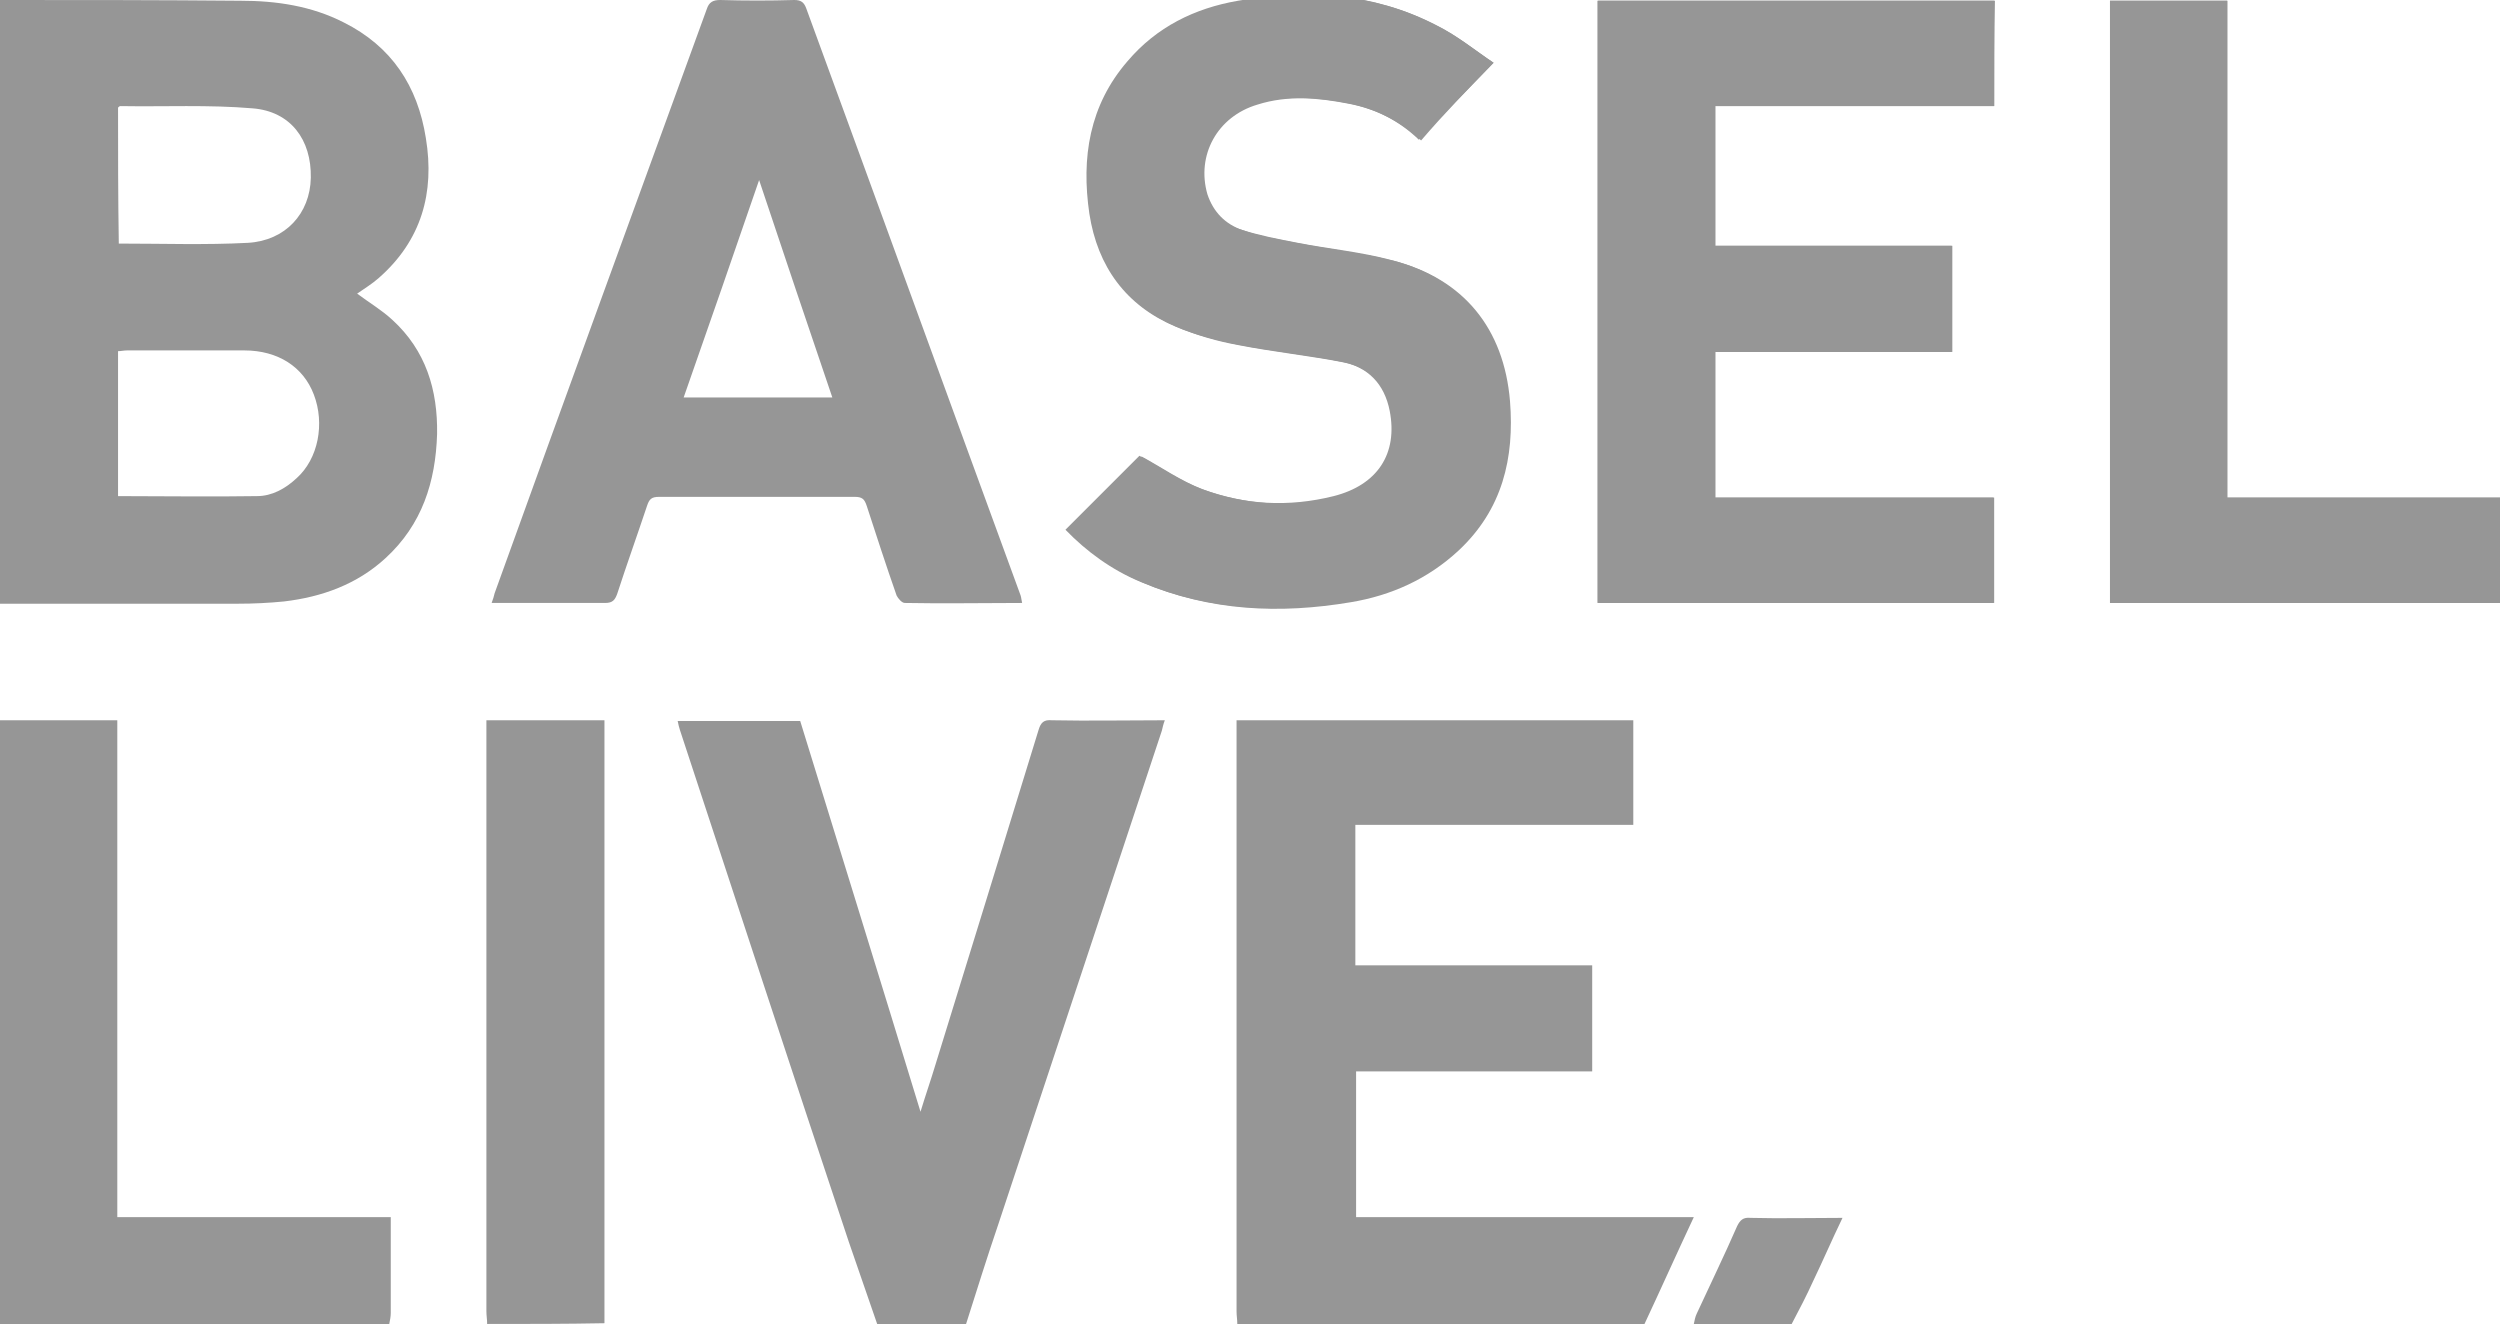
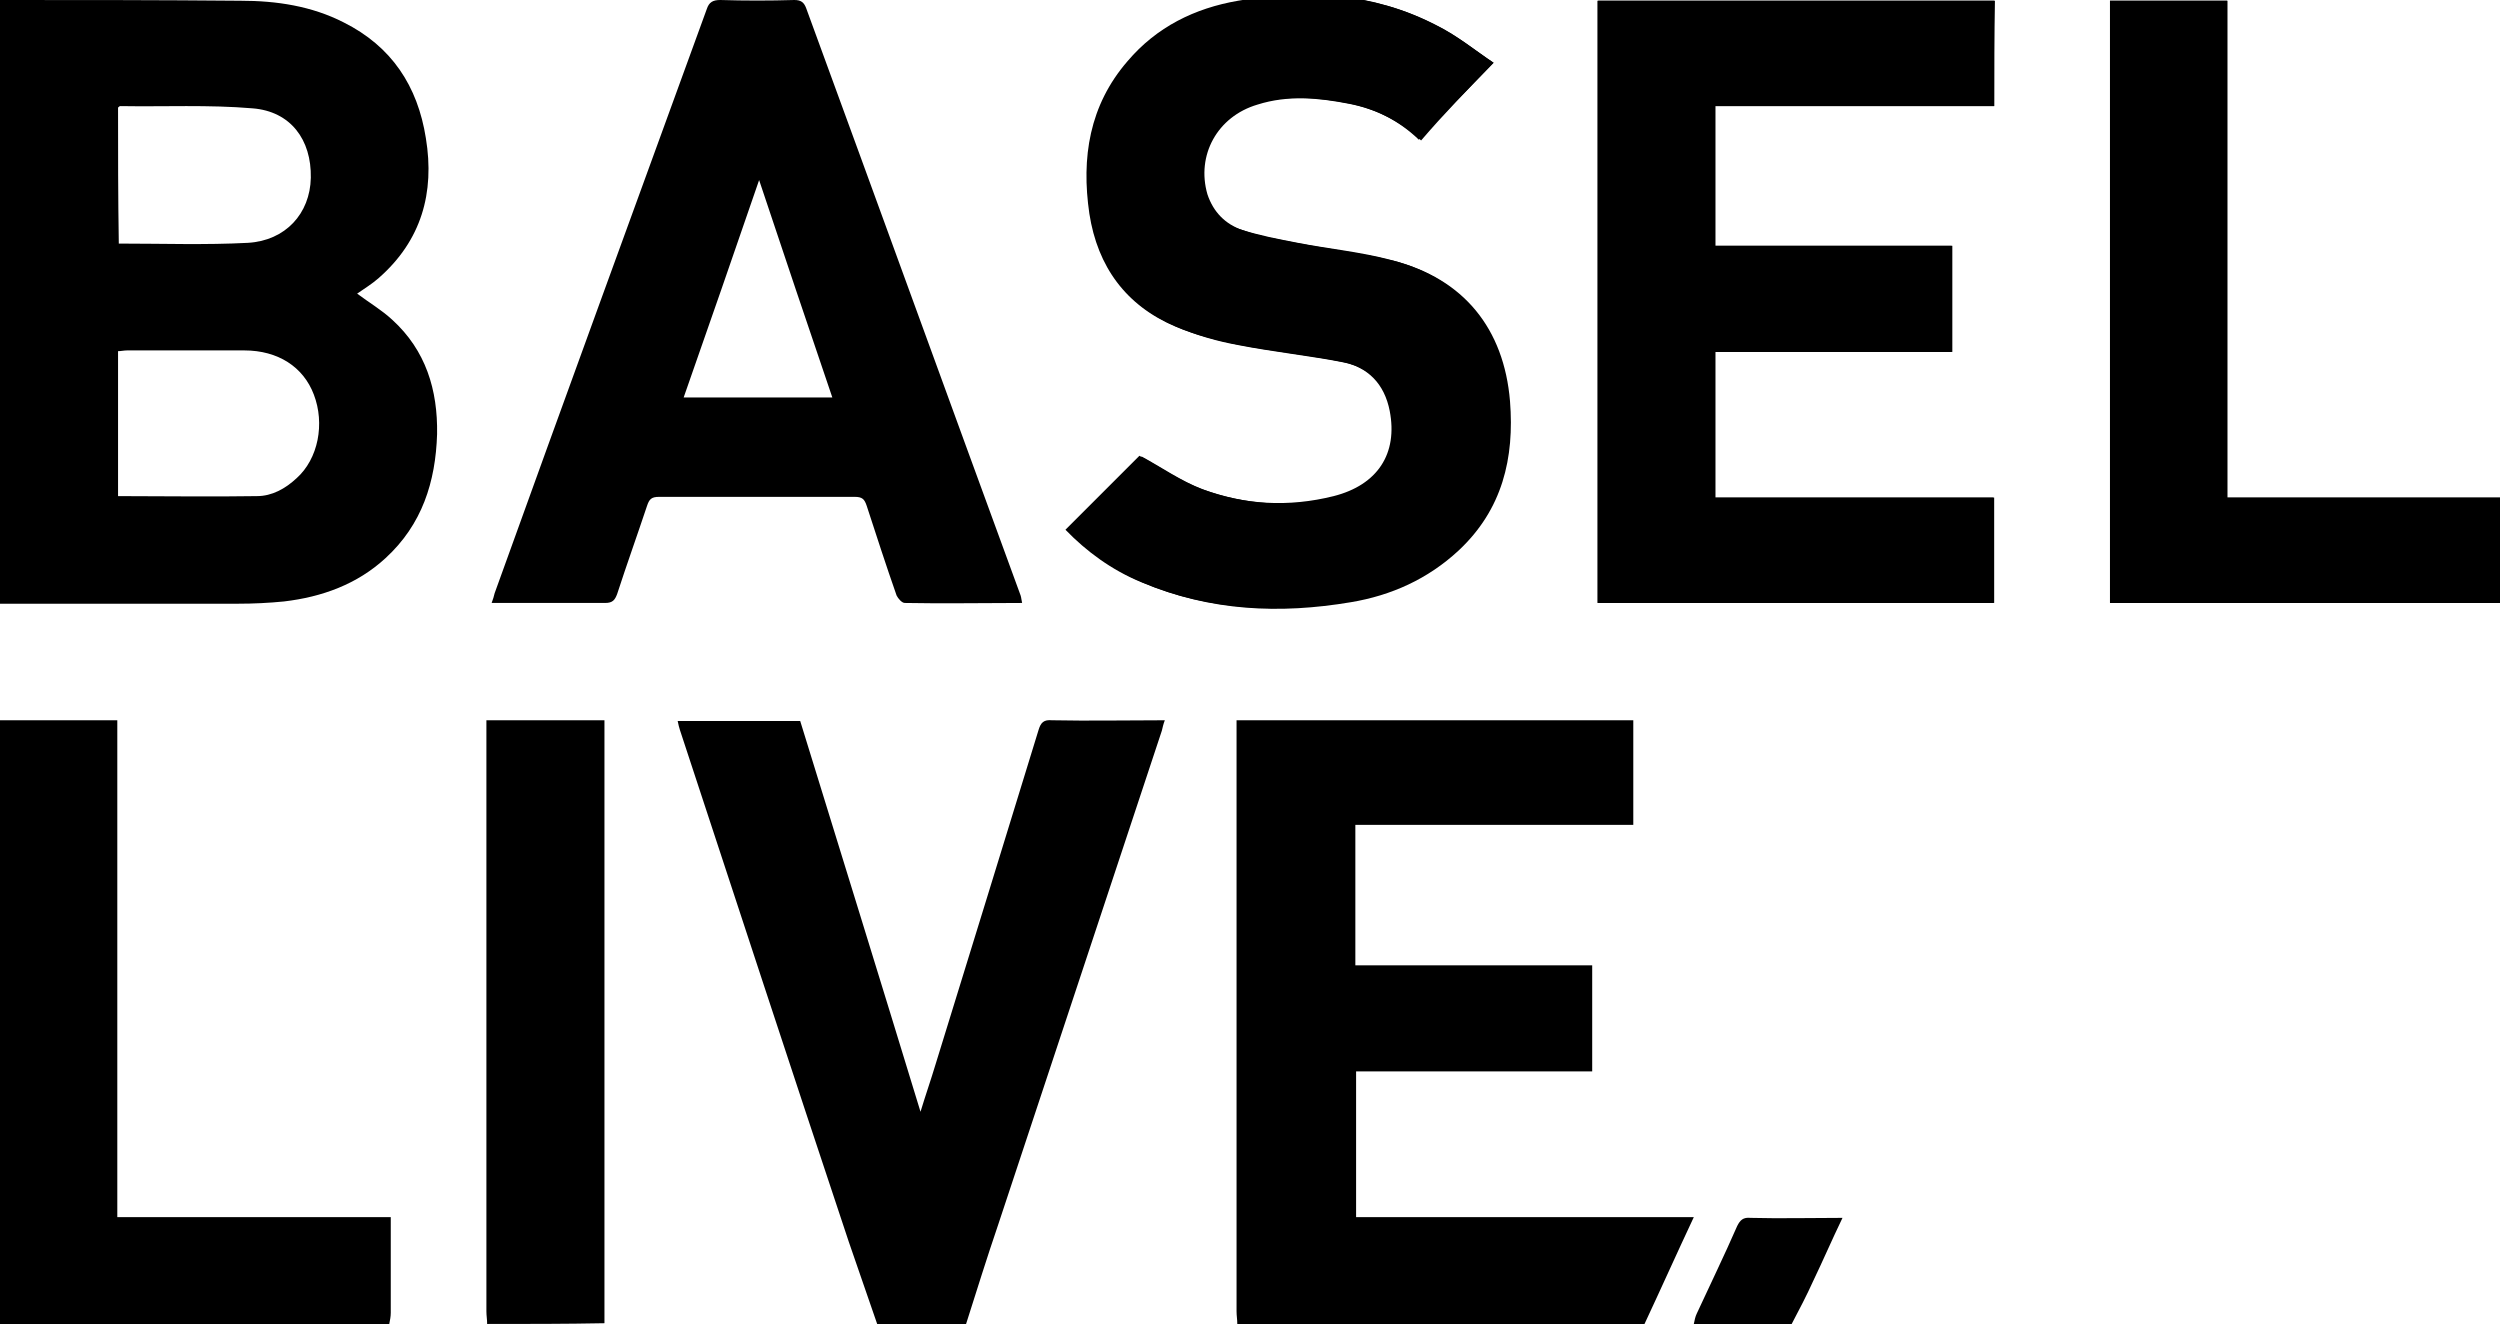
<svg xmlns="http://www.w3.org/2000/svg" id="Ebene_1" version="1.1" viewBox="0 0 334.6 177.2">
-   <path d="M266.9,14.2V.1h-53.1v80.6h53v-14.1h-37.3v-19.5h31.7v-14.2h-31.7V14.2c12.6,0,24.9,0,37.4,0Z" fill="#969696" />
-   <path d="M199.9,8.4c-2.4-1.6-4.8-3.6-7.6-5-8.3-4.3-17.2-4.8-26.3-3.2-5.8,1-10.9,3.6-14.8,8.1-5.1,5.9-6.2,12.9-5.1,20.4,1,7.1,4.9,12.3,11.5,15.1,2.6,1.1,5.4,1.9,8.2,2.4,4.6.9,9.4,1.4,14,2.3,3.6.7,5.8,3,6.5,6.6,1,5.7-1.7,9.9-7.5,11.4-6,1.5-12,1.1-17.8-1-2.9-1.1-5.6-3-8.2-4.4-3.1,3.2-6.5,6.5-9.9,9.9,2.8,2.9,6.2,5.3,10.1,7,9,3.8,18.3,4.2,27.8,2.6,5.4-.9,10.3-3.1,14.4-6.9,5.9-5.5,7.5-12.4,6.9-20-.8-9.7-6.2-16.4-15.6-18.8-4.1-1-8.3-1.5-12.5-2.3-2.6-.5-5.2-.9-7.7-1.8-2.3-.8-3.9-2.4-4.7-4.8-1.5-5.2,1.3-10.4,6.7-12,4.1-1.3,8.2-.9,12.3-.1,3.6.7,6.8,2.3,9.6,4.9,3-3.5,6.2-6.8,9.7-10.4Z" fill="#969696" />
-   <path d="M334.6,66.6h-36.5V.1h-15.7v80.6h52.2v-14.1Z" fill="#969696" />
-   <path d="M165.6,177.2c0-.6-.1-1.1-.1-1.7v-79.1h53.1v14h-37.2v18.8h31.7v14.2h-31.6v19.5h45.2c-2.3,4.9-4.4,9.6-6.6,14.3h-54.5Z" fill="#969696" />
-   <path d="M117.4,177.2c-1.3-3.7-2.5-7.3-3.8-11-7.6-22.8-15.1-45.7-22.6-68.5-.1-.3-.2-.7-.3-1.2h16.4c5.3,17.2,10.7,34.6,16.1,52.3.7-2.3,1.4-4.3,2-6.3,4.6-14.9,9.2-29.8,13.8-44.8.3-1,.7-1.4,1.8-1.3,5,.1,9.9,0,15.1,0-.2.5-.3,1-.4,1.4-7.3,22-14.6,44.1-21.9,66.1-1.5,4.4-2.9,8.9-4.3,13.3h-11.9Z" fill="#969696" />
-   <path d="M0,96.4h15.7v66.5h36.6v12.8c0,.5-.1,1-.2,1.5H0v-80.8Z" fill="#969696" />
-   <path d="M65.2,177.2c0-.6-.1-1.1-.1-1.7v-79.1h15.8v80.7c-5.2.1-10.4.1-15.7.1Z" fill="#969696" />
-   <path d="M226.7,177.2c.1-.5.2-1,.4-1.4,1.8-3.9,3.7-7.8,5.4-11.7.4-.8.8-1.2,1.8-1.1,4,.1,8.1,0,12.3,0-1.4,2.9-2.6,5.7-3.9,8.4-.9,2-1.9,3.9-2.9,5.8h-13.1Z" fill="#969696" />
-   <path d="M266.9,14.2h-37.3v18.7h31.7v14.2h-31.7v19.5h37.3v14.1h-53V.1h53.1c-.1,4.7-.1,9.3-.1,14.1Z" fill="#969696" />
-   <path d="M199.9,8.4c-3.5,3.6-6.7,6.9-10,10.3-2.7-2.6-5.9-4.2-9.6-4.9-4.1-.8-8.2-1.1-12.3.1-5.4,1.7-8.2,6.8-6.7,12,.7,2.4,2.4,4.1,4.7,4.8,2.5.8,5.1,1.3,7.7,1.8,4.1.8,8.4,1.2,12.5,2.3,9.4,2.4,14.8,9.1,15.6,18.8.6,7.7-1,14.6-6.9,20-4.1,3.8-9,6-14.4,6.9-9.5,1.6-18.8,1.2-27.8-2.6-3.9-1.6-7.3-4.1-10.1-7,3.4-3.4,6.8-6.8,9.9-9.9,2.6,1.4,5.3,3.3,8.2,4.4,5.8,2.2,11.8,2.5,17.8,1,5.9-1.5,8.6-5.7,7.5-11.4-.7-3.6-2.9-5.9-6.5-6.6-4.6-.9-9.4-1.4-14-2.3-2.8-.6-5.6-1.3-8.2-2.4-6.6-2.8-10.4-8-11.5-15.1-1.1-7.5,0-14.5,5.1-20.4,3.9-4.6,9-7.1,14.8-8.1,9.1-1.6,18-1.1,26.3,3.2,3.1,1.5,5.5,3.5,7.9,5.1Z" fill="#969696" />
-   <path d="M334.6,66.6v14.1h-52.2V.1h15.7v66.5h36.5Z" fill="#969696" />
-   <path d="M52.5,42.8c-1.4-1.3-3.1-2.3-4.7-3.5,1-.7,2-1.3,2.9-2.1,5.7-5,7.5-11.4,6.3-18.7-1.1-7-4.6-12.3-11-15.5C41.7.8,37,.1,32.2.1,21.5,0,10.7,0,0,0v80.8h31.9c2,0,4.1-.1,6.1-.3,5.1-.6,9.8-2.3,13.6-5.8,4.9-4.5,6.7-10.2,6.9-16.6.1-5.9-1.5-11.2-6-15.3ZM15.8,14.4c.1-.1.2-.2.3-.2,5.9.1,11.8-.2,17.7.3,5.1.4,7.9,4.2,7.8,9.3-.1,4.8-3.4,8.4-8.4,8.7-5.7.3-11.4.1-17.3.1-.1-6.2-.1-12.2-.1-18.2ZM39.7,64c-1.5,1.4-3.3,2.4-5.3,2.4-6.2.1-12.3,0-18.6,0v-19.4c.4,0,.8-.1,1.2-.1h15.7c4.5,0,7.9,2.2,9.3,5.9,1.5,3.9.6,8.6-2.3,11.2Z" fill="#969696" />
-   <path d="M136.6,79.7c-9.6-26.2-19.1-52.4-28.7-78.6C107.6.3,107.2,0,106.3,0,103,.1,99.7.1,96.4,0,95.4,0,94.9.3,94.6,1.2c-9.5,26.1-19,52.1-28.4,78.2-.1.4-.2.8-.4,1.3h15.2c1,0,1.3-.4,1.6-1.2,1.3-4,2.7-7.9,4-11.8.3-.9.6-1.2,1.6-1.2h26.2c1,0,1.3.3,1.6,1.2,1.3,4,2.6,8,4,12,.2.4.7,1,1.1,1,5.2.1,10.3,0,15.7,0-.1-.4-.1-.7-.2-1ZM91.5,53.2c3.4-9.7,6.7-19.2,10.1-29.1,3.3,9.9,6.5,19.4,9.8,29.1h-19.9Z" fill="#969696" />
+   <path d="M266.9,14.2V.1h-53.1v80.6h53v-14.1h-37.3v-19.5h31.7v-14.2h-31.7V14.2h37.4Z" />
+   <path d="M199.9,8.4c-2.4-1.6-4.8-3.6-7.6-5-8.3-4.3-17.2-4.8-26.3-3.2-5.8,1-10.9,3.6-14.8,8.1-5.1,5.9-6.2,12.9-5.1,20.4,1,7.1,4.9,12.3,11.5,15.1,2.6,1.1,5.4,1.9,8.2,2.4,4.6.9,9.4,1.4,14,2.3,3.6.7,5.8,3,6.5,6.6,1,5.7-1.7,9.9-7.5,11.4-6,1.5-12,1.1-17.8-1-2.9-1.1-5.6-3-8.2-4.4-3.1,3.2-6.5,6.5-9.9,9.9,2.8,2.9,6.2,5.3,10.1,7,9,3.8,18.3,4.2,27.8,2.6,5.4-.9,10.3-3.1,14.4-6.9,5.9-5.5,7.5-12.4,6.9-20-.8-9.7-6.2-16.4-15.6-18.8-4.1-1-8.3-1.5-12.5-2.3-2.6-.5-5.2-.9-7.7-1.8-2.3-.8-3.9-2.4-4.7-4.8-1.5-5.2,1.3-10.4,6.7-12,4.1-1.3,8.2-.9,12.3-.1,3.6.7,6.8,2.3,9.6,4.9,3-3.5,6.2-6.8,9.7-10.4h0Z" />
+   <path d="M334.6,66.6h-36.5V.1h-15.7v80.6h52.2v-14.1Z" />
+   <path d="M165.6,177.2c0-.6-.1-1.1-.1-1.7v-79.1h53.1v14h-37.2v18.8h31.7v14.2h-31.6v19.5h45.2c-2.3,4.9-4.4,9.6-6.6,14.3h-54.5,0Z" />
+   <path d="M117.4,177.2c-1.3-3.7-2.5-7.3-3.8-11-7.6-22.8-15.1-45.7-22.6-68.5-.1-.3-.2-.7-.3-1.2h16.4c5.3,17.2,10.7,34.6,16.1,52.3.7-2.3,1.4-4.3,2-6.3,4.6-14.9,9.2-29.8,13.8-44.8.3-1,.7-1.4,1.8-1.3,5,.1,9.9,0,15.1,0-.2.5-.3,1-.4,1.4-7.3,22-14.6,44.1-21.9,66.1-1.5,4.4-2.9,8.9-4.3,13.3h-11.9Z" />
+   <path d="M0,96.4h15.7v66.5h36.6v12.8c0,.5-.1,1-.2,1.5H0s0-80.8,0-80.8Z" />
+   <path d="M65.2,177.2c0-.6-.1-1.1-.1-1.7v-79.1h15.8v80.7c-5.2.1-10.4.1-15.7.1h0Z" />
+   <path d="M226.7,177.2c.1-.5.2-1,.4-1.4,1.8-3.9,3.7-7.8,5.4-11.7.4-.8.8-1.2,1.8-1.1,4,.1,8.1,0,12.3,0-1.4,2.9-2.6,5.7-3.9,8.4-.9,2-1.9,3.9-2.9,5.8h-13.1Z" />
+   <path d="M266.9,14.2h-37.3v18.7h31.7v14.2h-31.7v19.5h37.3v14.1h-53V.1h53.1c-.1,4.7-.1,9.3-.1,14.1Z" />
+   <path d="M199.9,8.4c-3.5,3.6-6.7,6.9-10,10.3-2.7-2.6-5.9-4.2-9.6-4.9-4.1-.8-8.2-1.1-12.3.1-5.4,1.7-8.2,6.8-6.7,12,.7,2.4,2.4,4.1,4.7,4.8,2.5.8,5.1,1.3,7.7,1.8,4.1.8,8.4,1.2,12.5,2.3,9.4,2.4,14.8,9.1,15.6,18.8.6,7.7-1,14.6-6.9,20-4.1,3.8-9,6-14.4,6.9-9.5,1.6-18.8,1.2-27.8-2.6-3.9-1.6-7.3-4.1-10.1-7,3.4-3.4,6.8-6.8,9.9-9.9,2.6,1.4,5.3,3.3,8.2,4.4,5.8,2.2,11.8,2.5,17.8,1,5.9-1.5,8.6-5.7,7.5-11.4-.7-3.6-2.9-5.9-6.5-6.6-4.6-.9-9.4-1.4-14-2.3-2.8-.6-5.6-1.3-8.2-2.4-6.6-2.8-10.4-8-11.5-15.1-1.1-7.5,0-14.5,5.1-20.4,3.9-4.6,9-7.1,14.8-8.1,9.1-1.6,18-1.1,26.3,3.2,3.1,1.5,5.5,3.5,7.9,5.1Z" />
+   <path d="M334.6,66.6v14.1h-52.2V.1h15.7v66.5h36.5Z" />
+   <path d="M52.5,42.8c-1.4-1.3-3.1-2.3-4.7-3.5,1-.7,2-1.3,2.9-2.1,5.7-5,7.5-11.4,6.3-18.7-1.1-7-4.6-12.3-11-15.5C41.7.8,37,.1,32.2.1,21.5,0,10.7,0,0,0v80.8h31.9c2,0,4.1-.1,6.1-.3,5.1-.6,9.8-2.3,13.6-5.8,4.9-4.5,6.7-10.2,6.9-16.6.1-5.9-1.5-11.2-6-15.3ZM15.8,14.4c.1-.1.2-.2.3-.2,5.9.1,11.8-.2,17.7.3,5.1.4,7.9,4.2,7.8,9.3-.1,4.8-3.4,8.4-8.4,8.7-5.7.3-11.4.1-17.3.1-.1-6.2-.1-12.2-.1-18.2ZM39.7,64c-1.5,1.4-3.3,2.4-5.3,2.4-6.2.1-12.3,0-18.6,0v-19.4c.4,0,.8-.1,1.2-.1h15.7c4.5,0,7.9,2.2,9.3,5.9,1.5,3.9.6,8.6-2.3,11.2Z" />
+   <path d="M136.6,79.7c-9.6-26.2-19.1-52.4-28.7-78.6C107.6.3,107.2,0,106.3,0,103,.1,99.7.1,96.4,0,95.4,0,94.9.3,94.6,1.2c-9.5,26.1-19,52.1-28.4,78.2-.1.4-.2.8-.4,1.3h15.2c1,0,1.3-.4,1.6-1.2,1.3-4,2.7-7.9,4-11.8.3-.9.6-1.2,1.6-1.2h26.2c1,0,1.3.3,1.6,1.2,1.3,4,2.6,8,4,12,.2.4.7,1,1.1,1,5.2.1,10.3,0,15.7,0-.1-.4-.1-.7-.2-1h0ZM91.5,53.2c3.4-9.7,6.7-19.2,10.1-29.1,3.3,9.9,6.5,19.4,9.8,29.1h-19.9Z" />
</svg>
